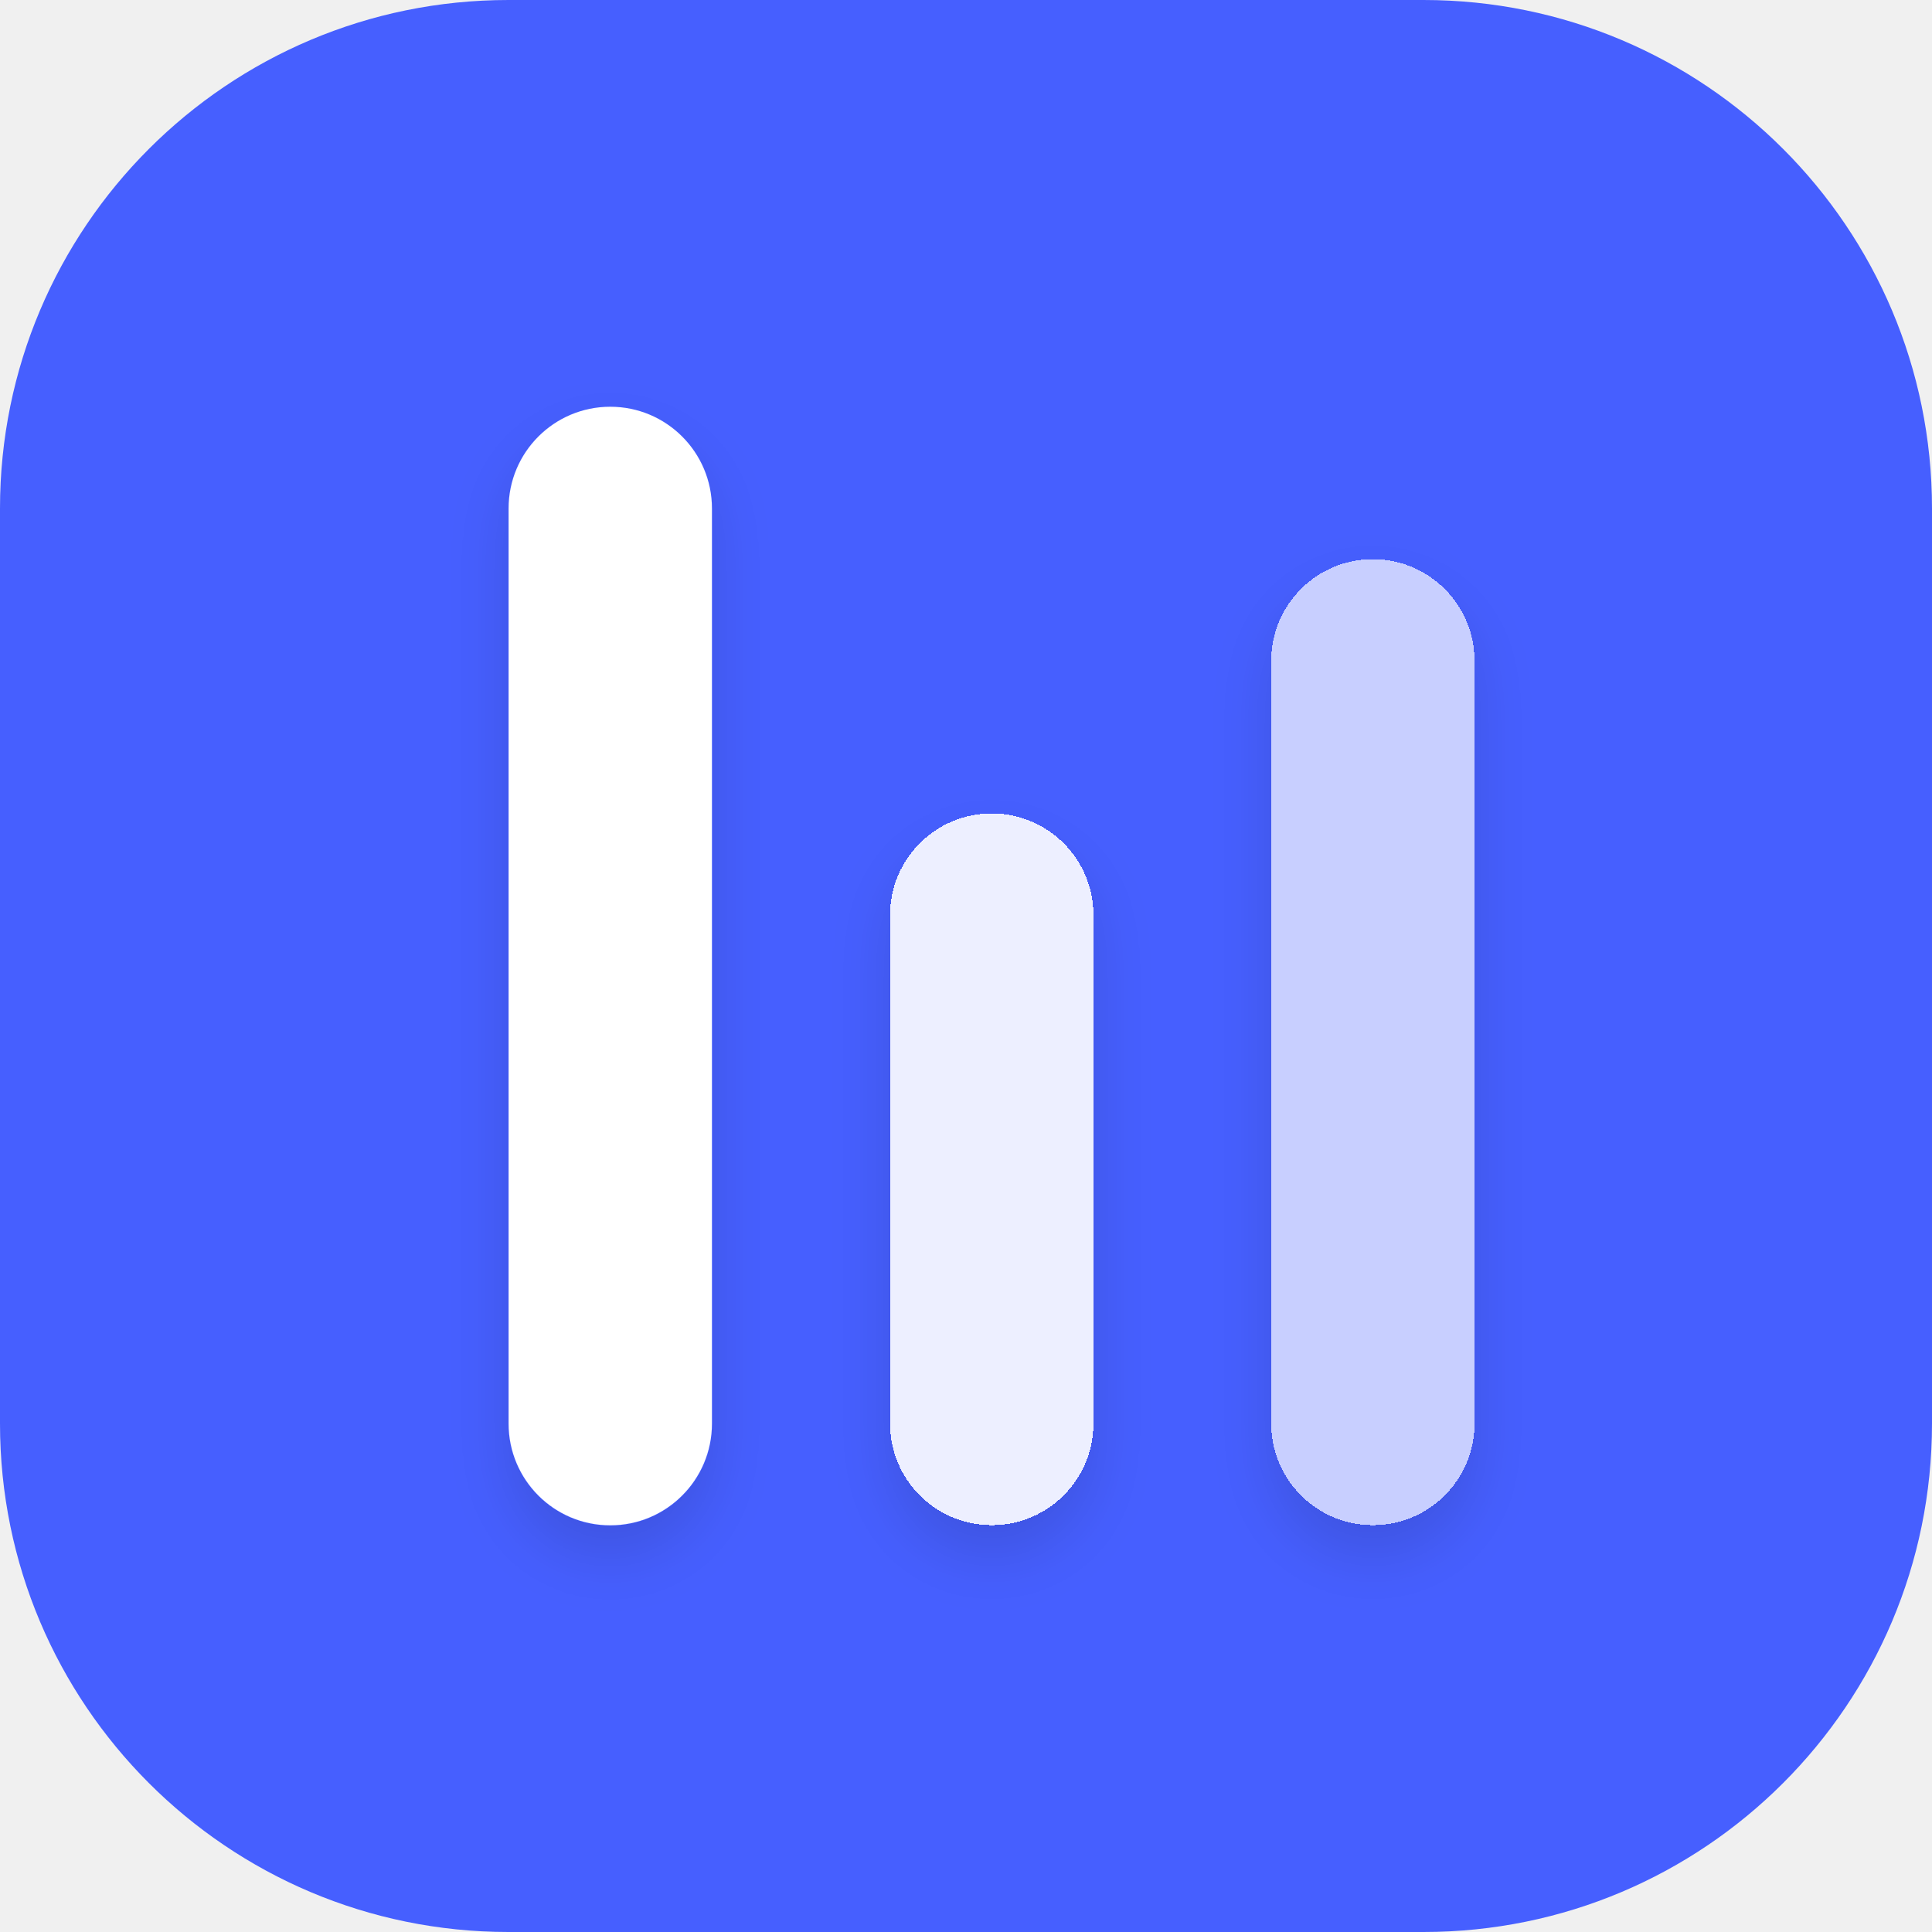
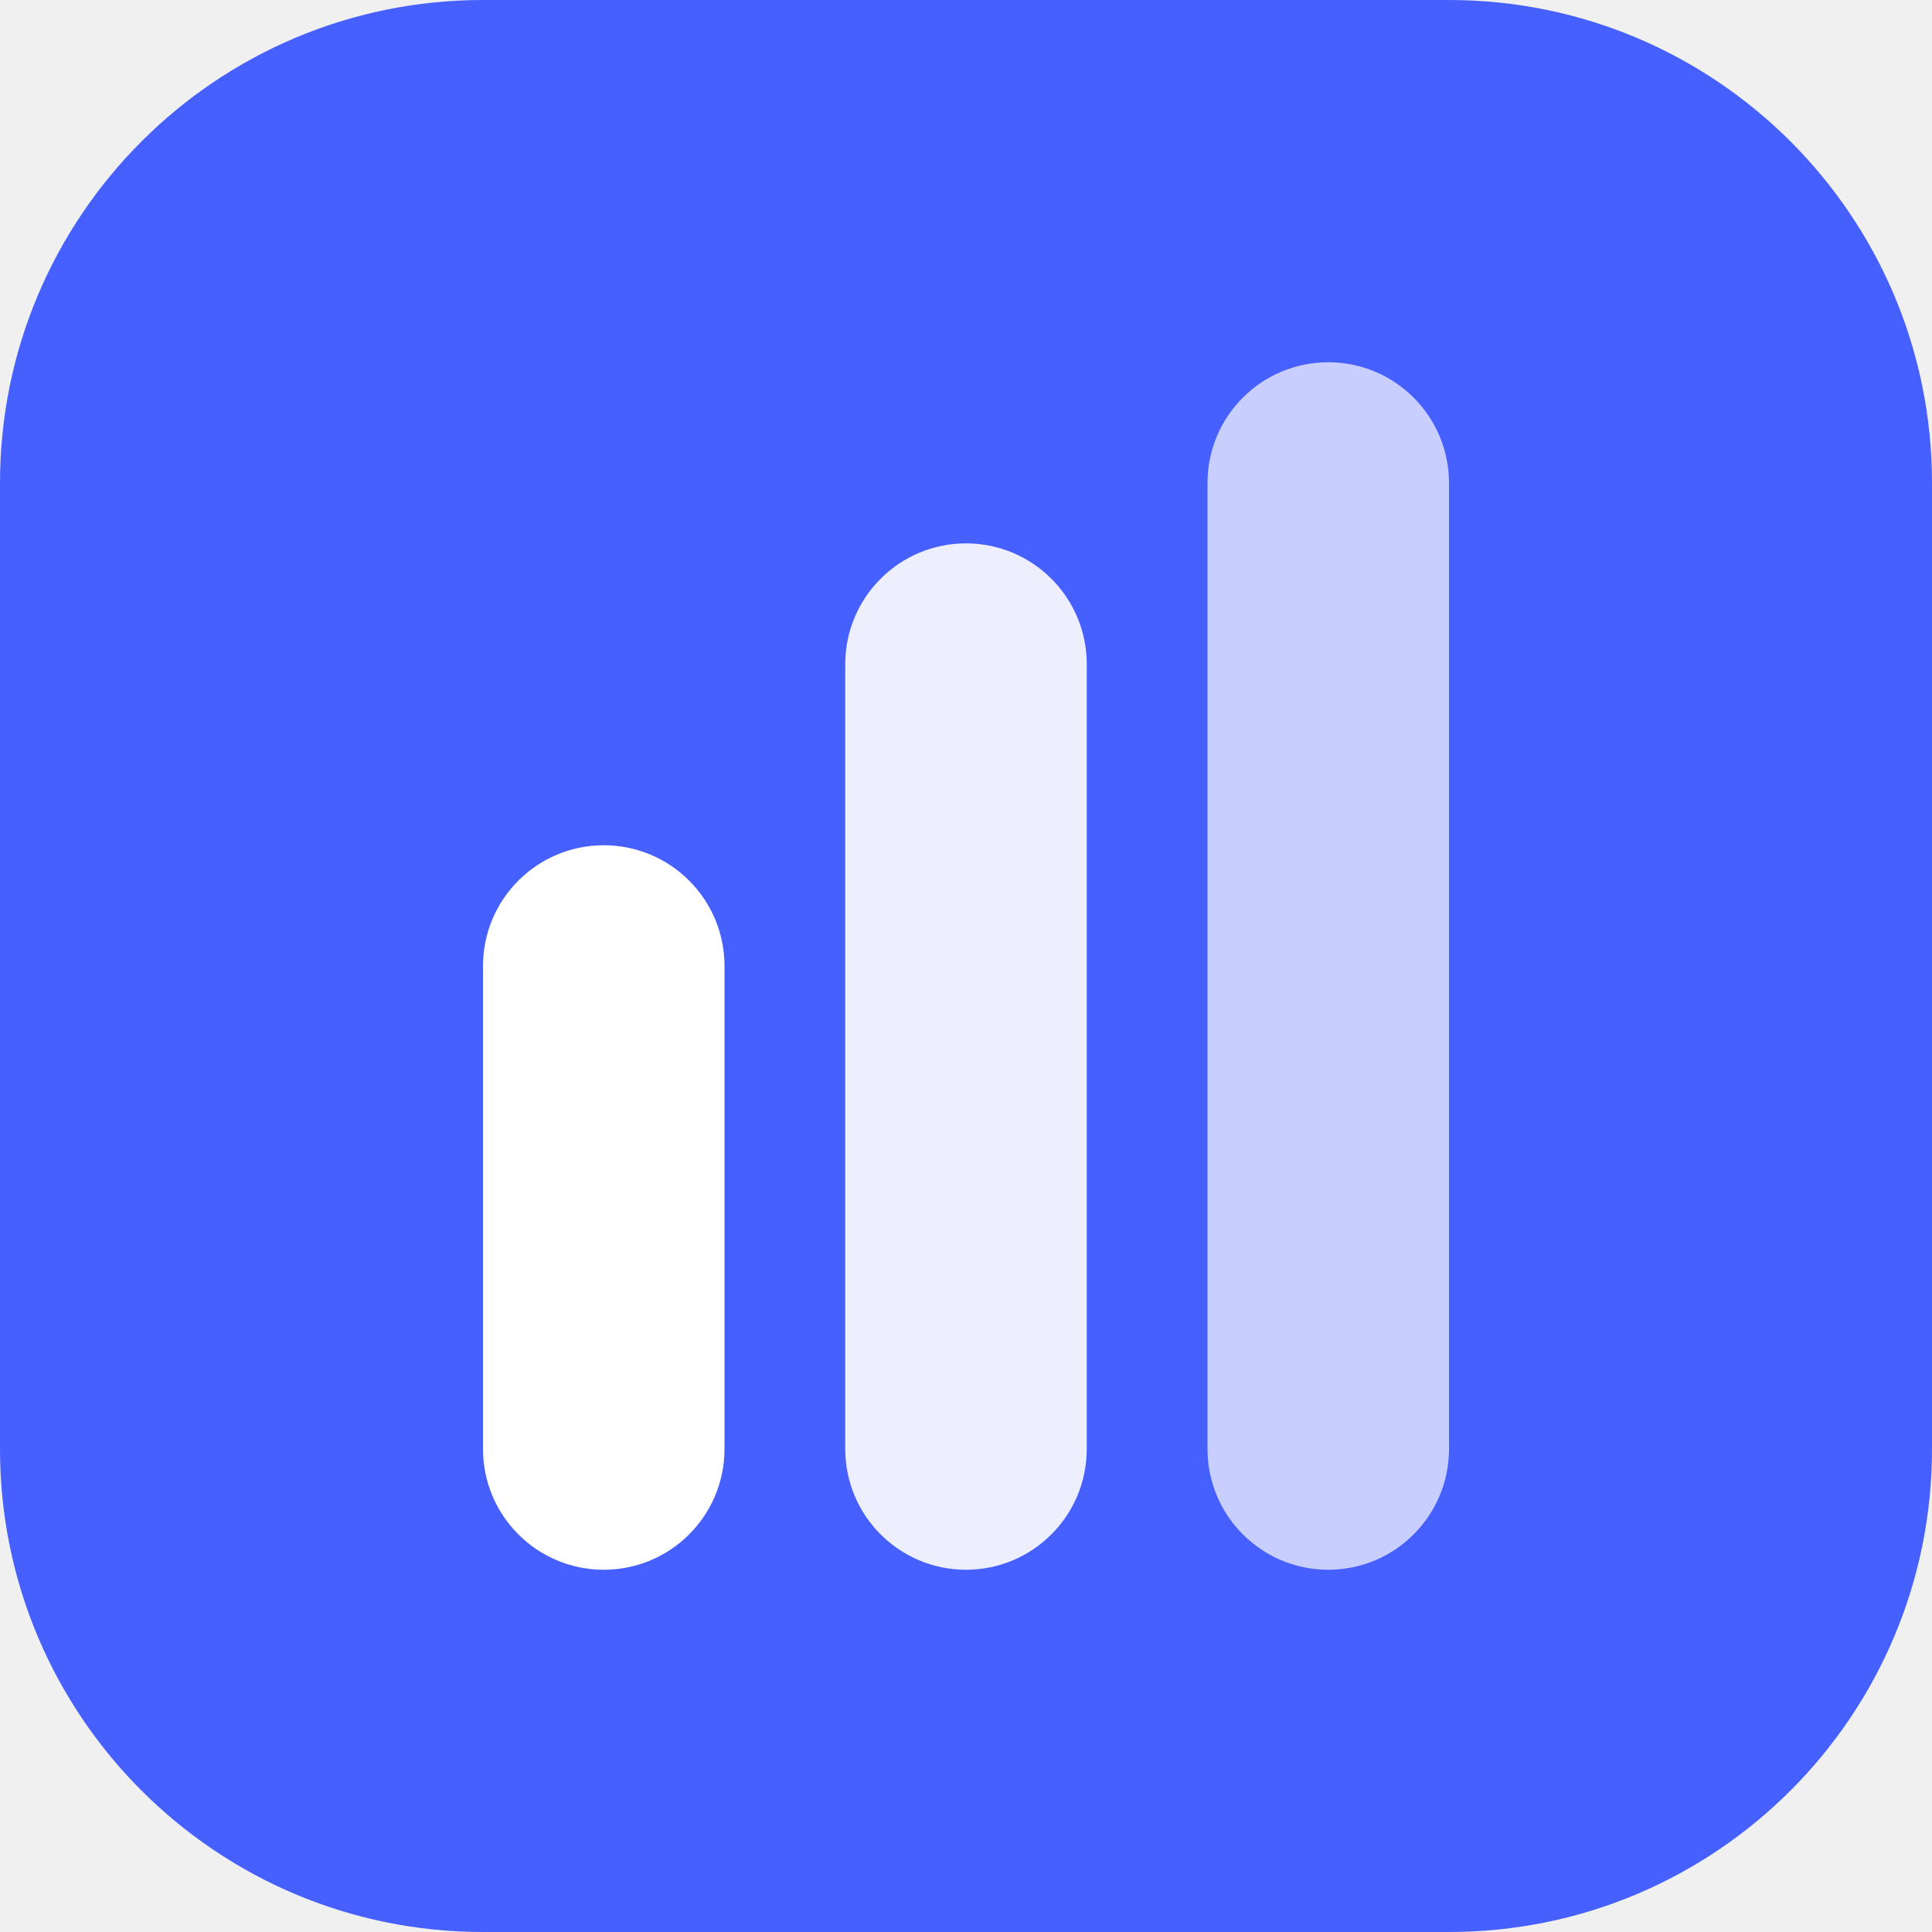
<svg xmlns="http://www.w3.org/2000/svg" width="32" height="32" viewBox="0 0 32 32" fill="none">
-   <path d="M0 8.421C0 3.77 3.77 0 8.421 0H23.579C28.23 0 32 3.77 32 8.421V23.579C32 28.23 28.23 32 23.579 32H8.421C3.77 32 0 28.23 0 23.579V8.421Z" fill="#465FFF" />
-   <g filter="url(#filter0_d_1884_16361)">
-     <path d="M8.424 8.422C8.424 7.491 9.178 6.737 10.108 6.737C11.038 6.737 11.792 7.491 11.792 8.422V23.579C11.792 24.51 11.038 25.264 10.108 25.264C9.178 25.264 8.424 24.51 8.424 23.579V8.422Z" fill="white" />
-   </g>
-   <g filter="url(#filter1_d_1884_16361)">
-     <path d="M14.742 15.157C14.742 14.227 15.496 13.473 16.426 13.473C17.357 13.473 18.111 14.227 18.111 15.157V23.578C18.111 24.508 17.357 25.262 16.426 25.262C15.496 25.262 14.742 24.508 14.742 23.578V15.157Z" fill="white" fill-opacity="0.9" shape-rendering="crispEdges" />
-   </g>
-   <g filter="url(#filter2_d_1884_16361)">
-     <path d="M21.055 10.946C21.055 10.016 21.809 9.262 22.739 9.262C23.669 9.262 24.423 10.016 24.423 10.946V23.578C24.423 24.508 23.669 25.262 22.739 25.262C21.809 25.262 21.055 24.508 21.055 23.578V10.946Z" fill="white" fill-opacity="0.7" shape-rendering="crispEdges" />
-   </g>
-   <defs>
-     <filter id="filter0_d_1884_16361" x="7.424" y="6.237" width="5.368" height="20.526" filterUnits="userSpaceOnUse" color-interpolation-filters="sRGB">
-       <feFlood flood-opacity="0" result="BackgroundImageFix" />
-       <feColorMatrix in="SourceAlpha" type="matrix" values="0 0 0 0 0 0 0 0 0 0 0 0 0 0 0 0 0 0 127 0" result="hardAlpha" />
-       <feOffset dy="0.5" />
-       <feGaussianBlur stdDeviation="0.5" />
-       <feComposite in2="hardAlpha" operator="out" />
-       <feColorMatrix type="matrix" values="0 0 0 0 0 0 0 0 0 0 0 0 0 0 0 0 0 0 0.12 0" />
-       <feBlend mode="normal" in2="BackgroundImageFix" result="effect1_dropShadow_1884_16361" />
-       <feBlend mode="normal" in="SourceGraphic" in2="effect1_dropShadow_1884_16361" result="shape" />
-     </filter>
-     <filter id="filter1_d_1884_16361" x="13.742" y="12.973" width="5.368" height="13.789" filterUnits="userSpaceOnUse" color-interpolation-filters="sRGB">
-       <feFlood flood-opacity="0" result="BackgroundImageFix" />
-       <feColorMatrix in="SourceAlpha" type="matrix" values="0 0 0 0 0 0 0 0 0 0 0 0 0 0 0 0 0 0 127 0" result="hardAlpha" />
-       <feOffset dy="0.5" />
-       <feGaussianBlur stdDeviation="0.5" />
-       <feComposite in2="hardAlpha" operator="out" />
-       <feColorMatrix type="matrix" values="0 0 0 0 0 0 0 0 0 0 0 0 0 0 0 0 0 0 0.12 0" />
-       <feBlend mode="normal" in2="BackgroundImageFix" result="effect1_dropShadow_1884_16361" />
-       <feBlend mode="normal" in="SourceGraphic" in2="effect1_dropShadow_1884_16361" result="shape" />
-     </filter>
-     <filter id="filter2_d_1884_16361" x="20.055" y="8.762" width="5.368" height="18" filterUnits="userSpaceOnUse" color-interpolation-filters="sRGB">
-       <feFlood flood-opacity="0" result="BackgroundImageFix" />
-       <feColorMatrix in="SourceAlpha" type="matrix" values="0 0 0 0 0 0 0 0 0 0 0 0 0 0 0 0 0 0 127 0" result="hardAlpha" />
-       <feOffset dy="0.5" />
-       <feGaussianBlur stdDeviation="0.5" />
-       <feComposite in2="hardAlpha" operator="out" />
-       <feColorMatrix type="matrix" values="0 0 0 0 0 0 0 0 0 0 0 0 0 0 0 0 0 0 0.12 0" />
-       <feBlend mode="normal" in2="BackgroundImageFix" result="effect1_dropShadow_1884_16361" />
-       <feBlend mode="normal" in="SourceGraphic" in2="effect1_dropShadow_1884_16361" result="shape" />
-     </filter>
-   </defs>
+   <rect width="32" height="32" rx="8" fill="#465FFF" />
+   <rect x="8" y="14" width="4" height="12" rx="2" fill="white" />
+   <rect x="14" y="9" width="4" height="17" rx="2" fill="white" fill-opacity="0.9" />
+   <rect x="20" y="6" width="4" height="20" rx="2" fill="white" fill-opacity="0.7" />
</svg>
